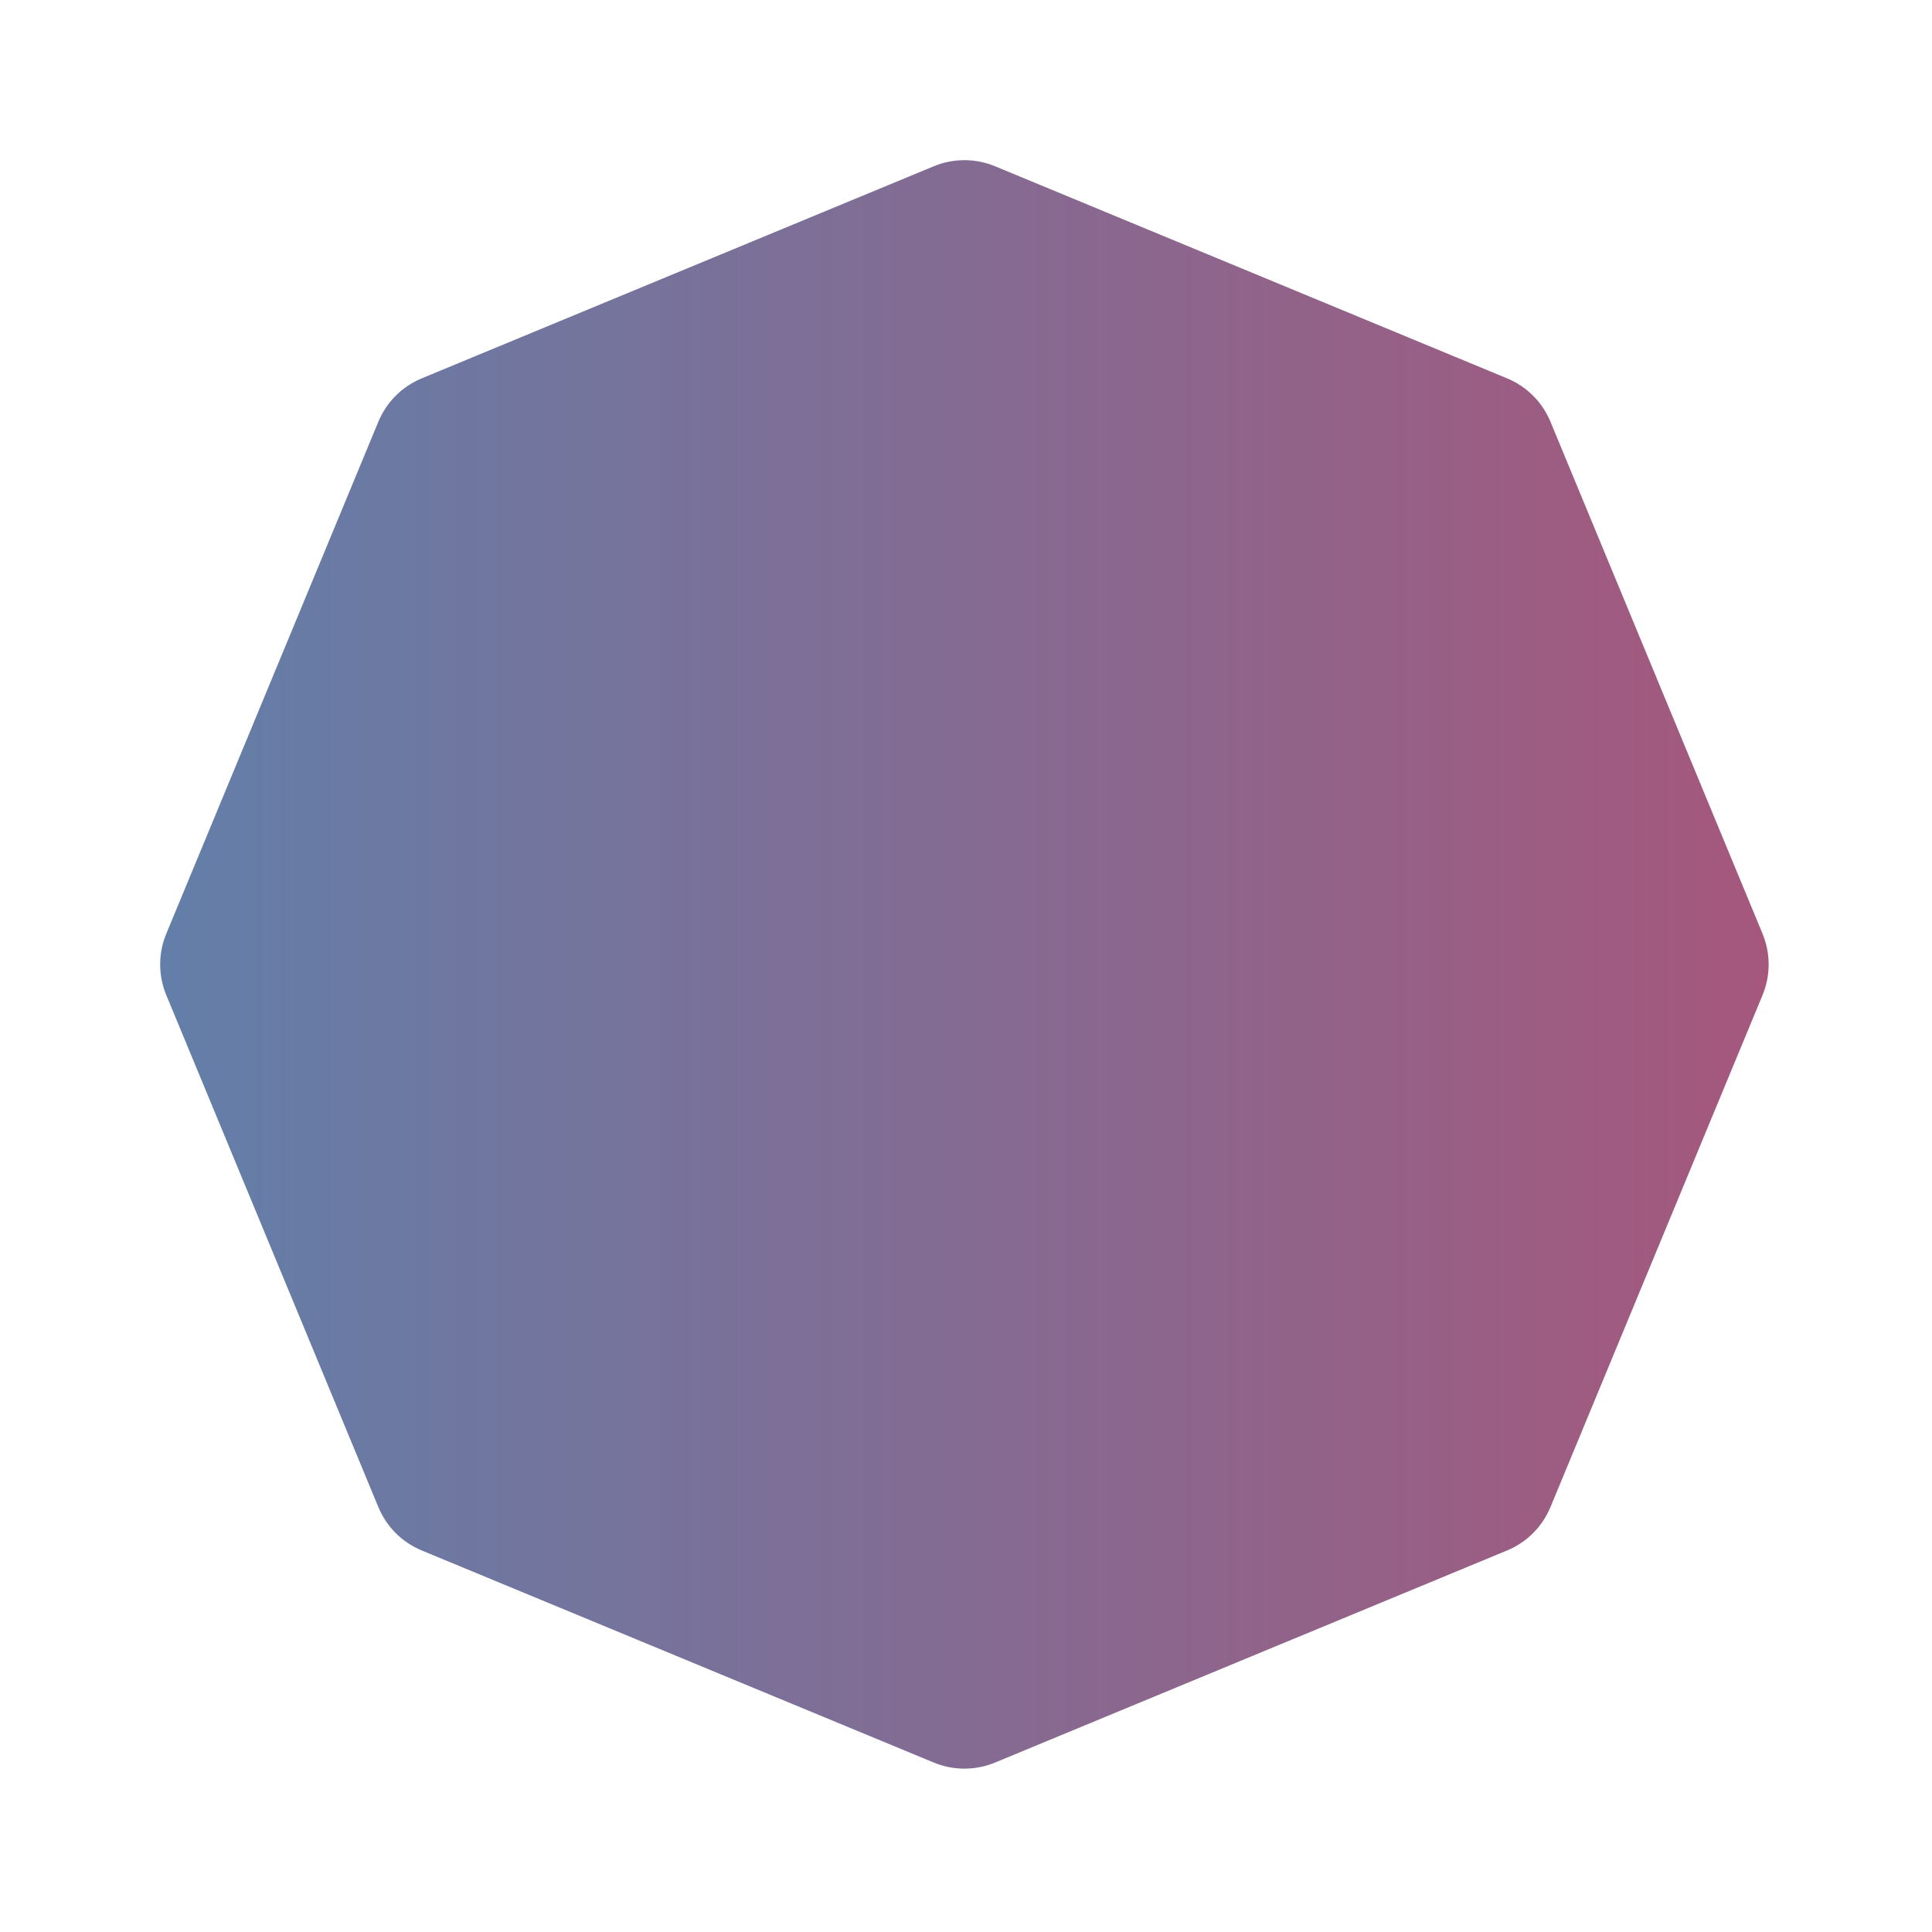
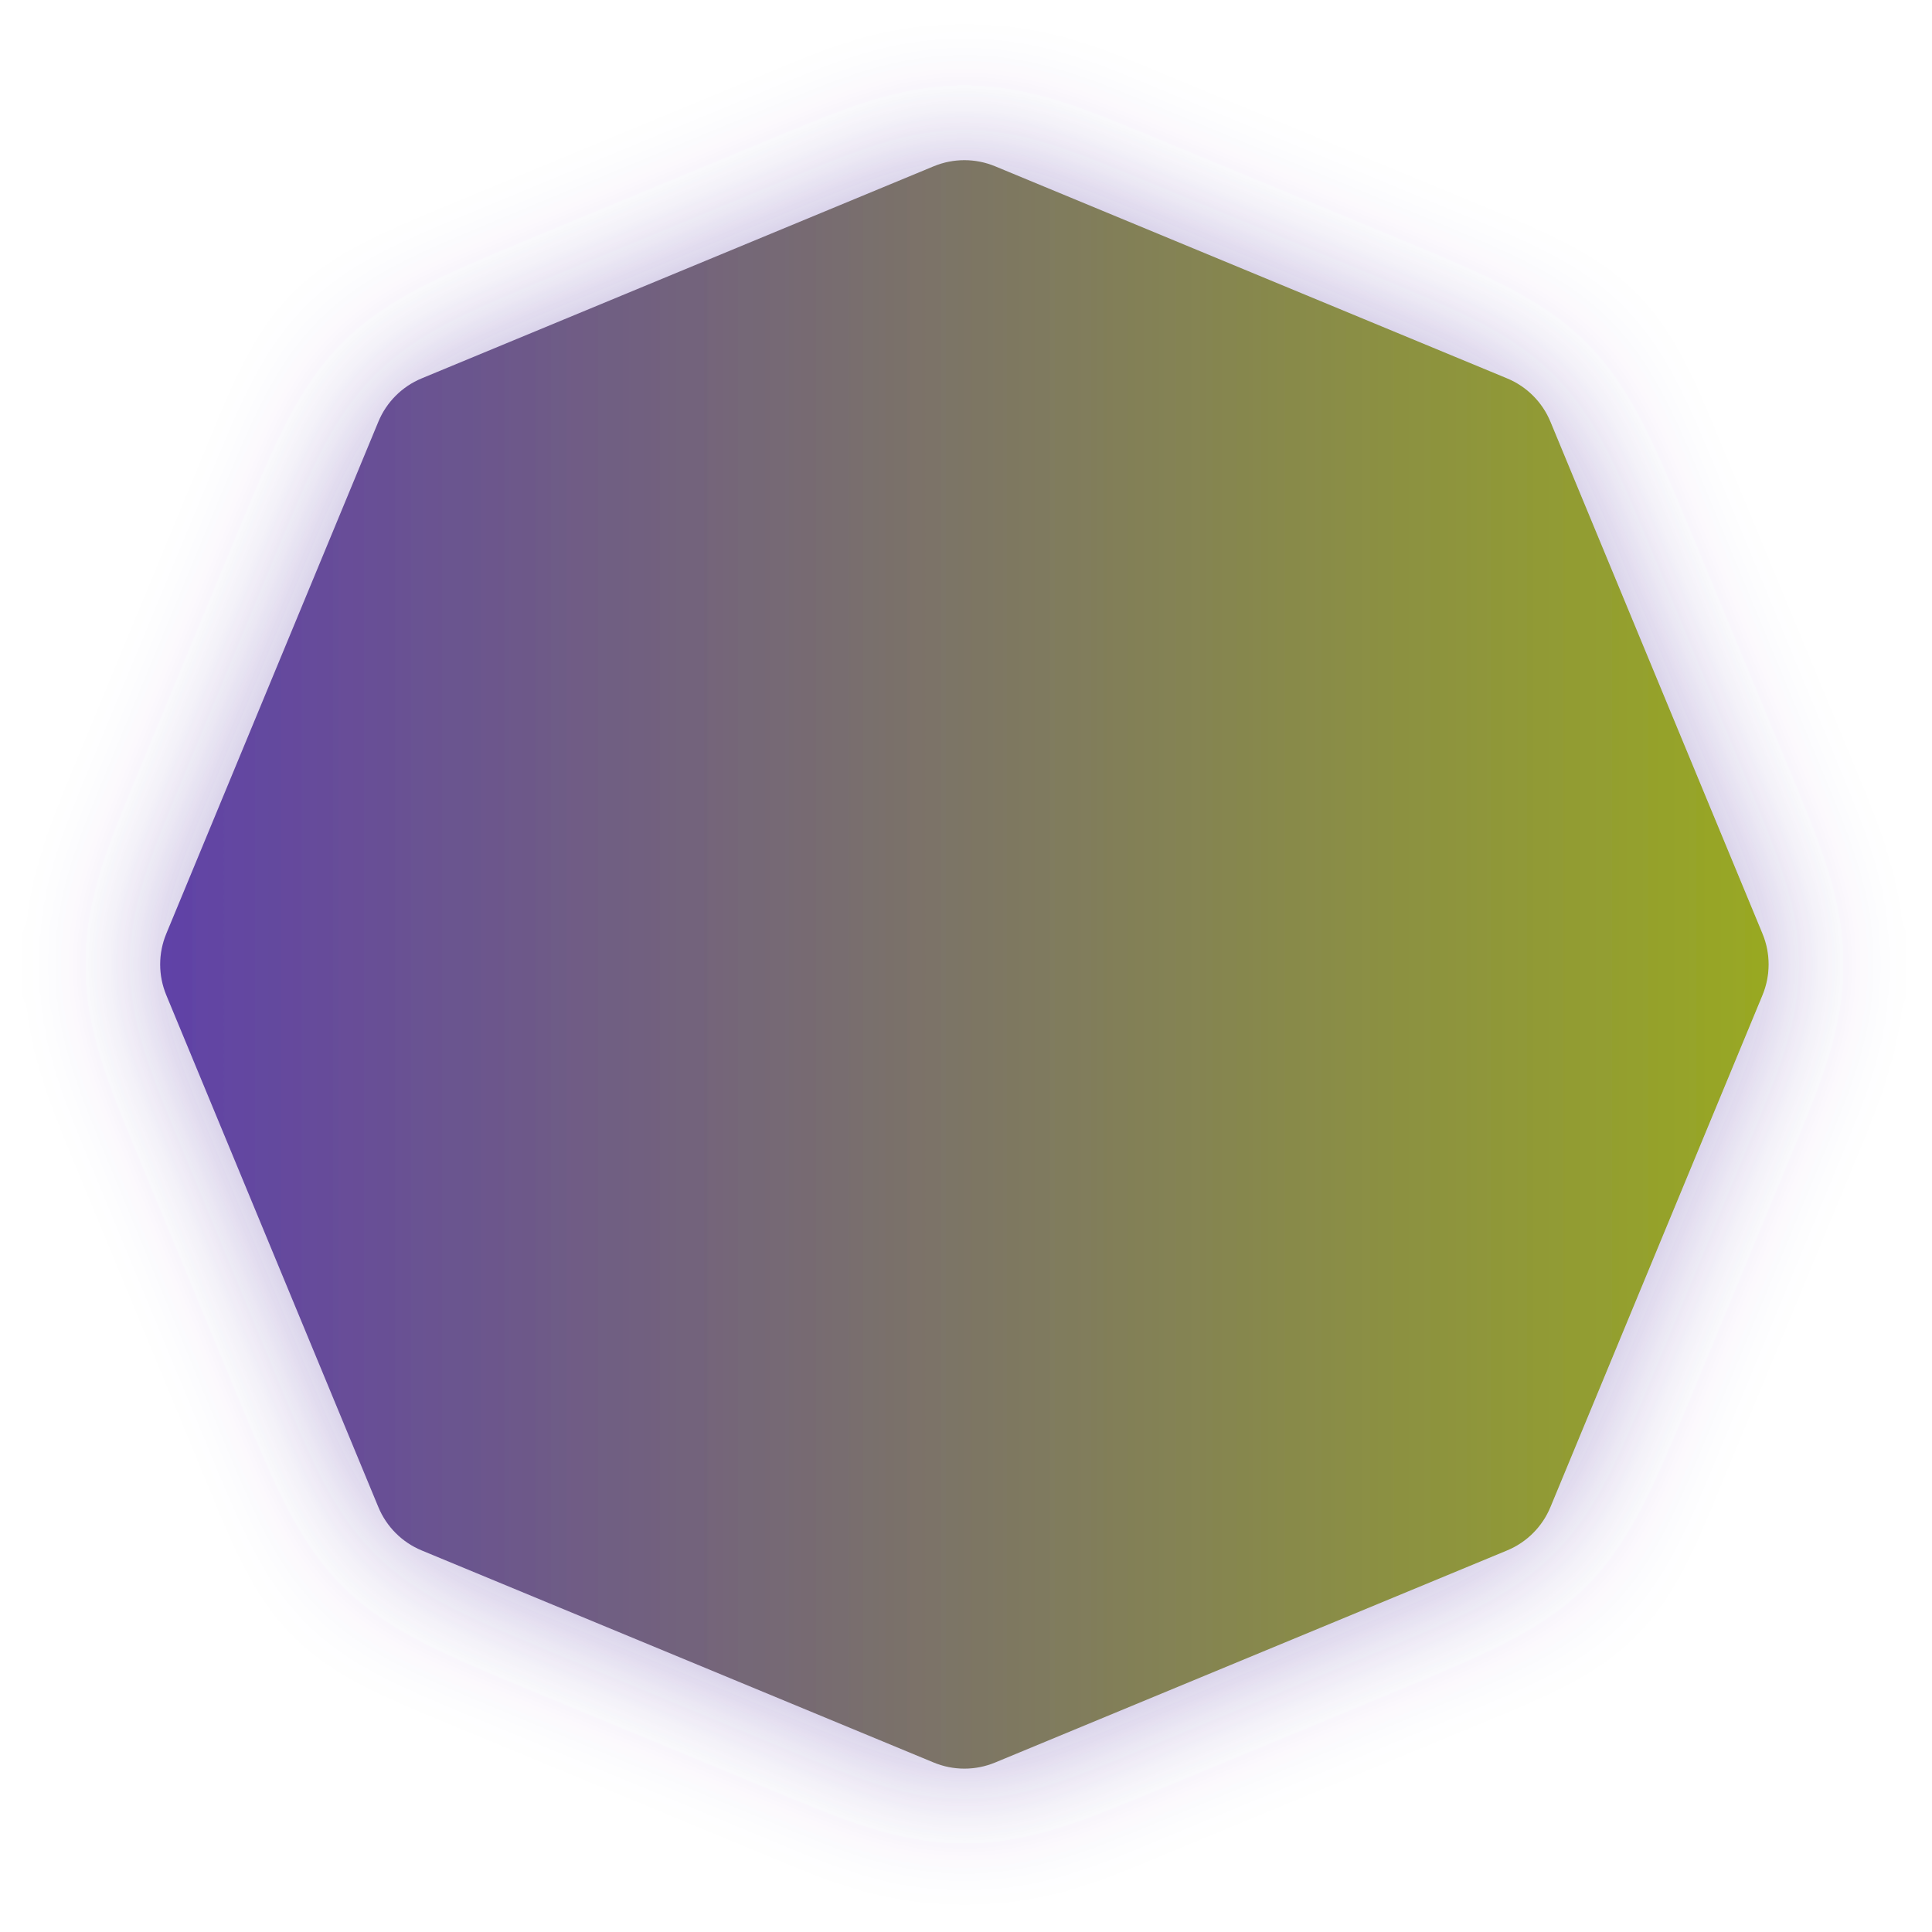
<svg xmlns="http://www.w3.org/2000/svg" viewBox="0 0 579 579" fill="none">
  <g filter="url(#media-frame-glow)">
    <path d="M279.838 49.827C285.719 47.391 292.326 47.391 298.207 49.827L451.665 113.391C457.546 115.827 462.218 120.499 464.654 126.38L528.218 279.838C530.654 285.719 530.654 292.326 528.218 298.207L464.654 451.665C462.218 457.546 457.546 462.218 451.665 464.654L298.207 528.218C292.326 530.654 285.719 530.654 279.838 528.218L126.38 464.654C120.499 462.218 115.827 457.546 113.391 451.665L49.827 298.207C47.391 292.326 47.391 285.719 49.827 279.838L113.391 126.38C115.827 120.499 120.499 115.827 126.38 113.391L279.838 49.827Z" fill="url(#media-frame-gradient)" />
  </g>
  <defs>
+     <filter id="media-frame-glow" x="-20%" y="-20%" width="140%" height="140%" color-interpolation-filters="sRGB">
+       <feDropShadow dx="0" dy="0" stdDeviation="20" flood-color="#6041A8" flood-opacity="0.45" />
+     </filter>
    <linearGradient id="media-frame-gradient" x1="532.023" y1="289.023" x2="46.023" y2="289.023" gradientUnits="userSpaceOnUse">
-       <stop stop-color="#A6577C" />
-       <stop offset="1" stop-color="#627FA9" />
+       <stop stop-color="#99A922" />
+       <stop offset="1" stop-color="#6041A8" />
    </linearGradient>
  </defs>
</svg>
